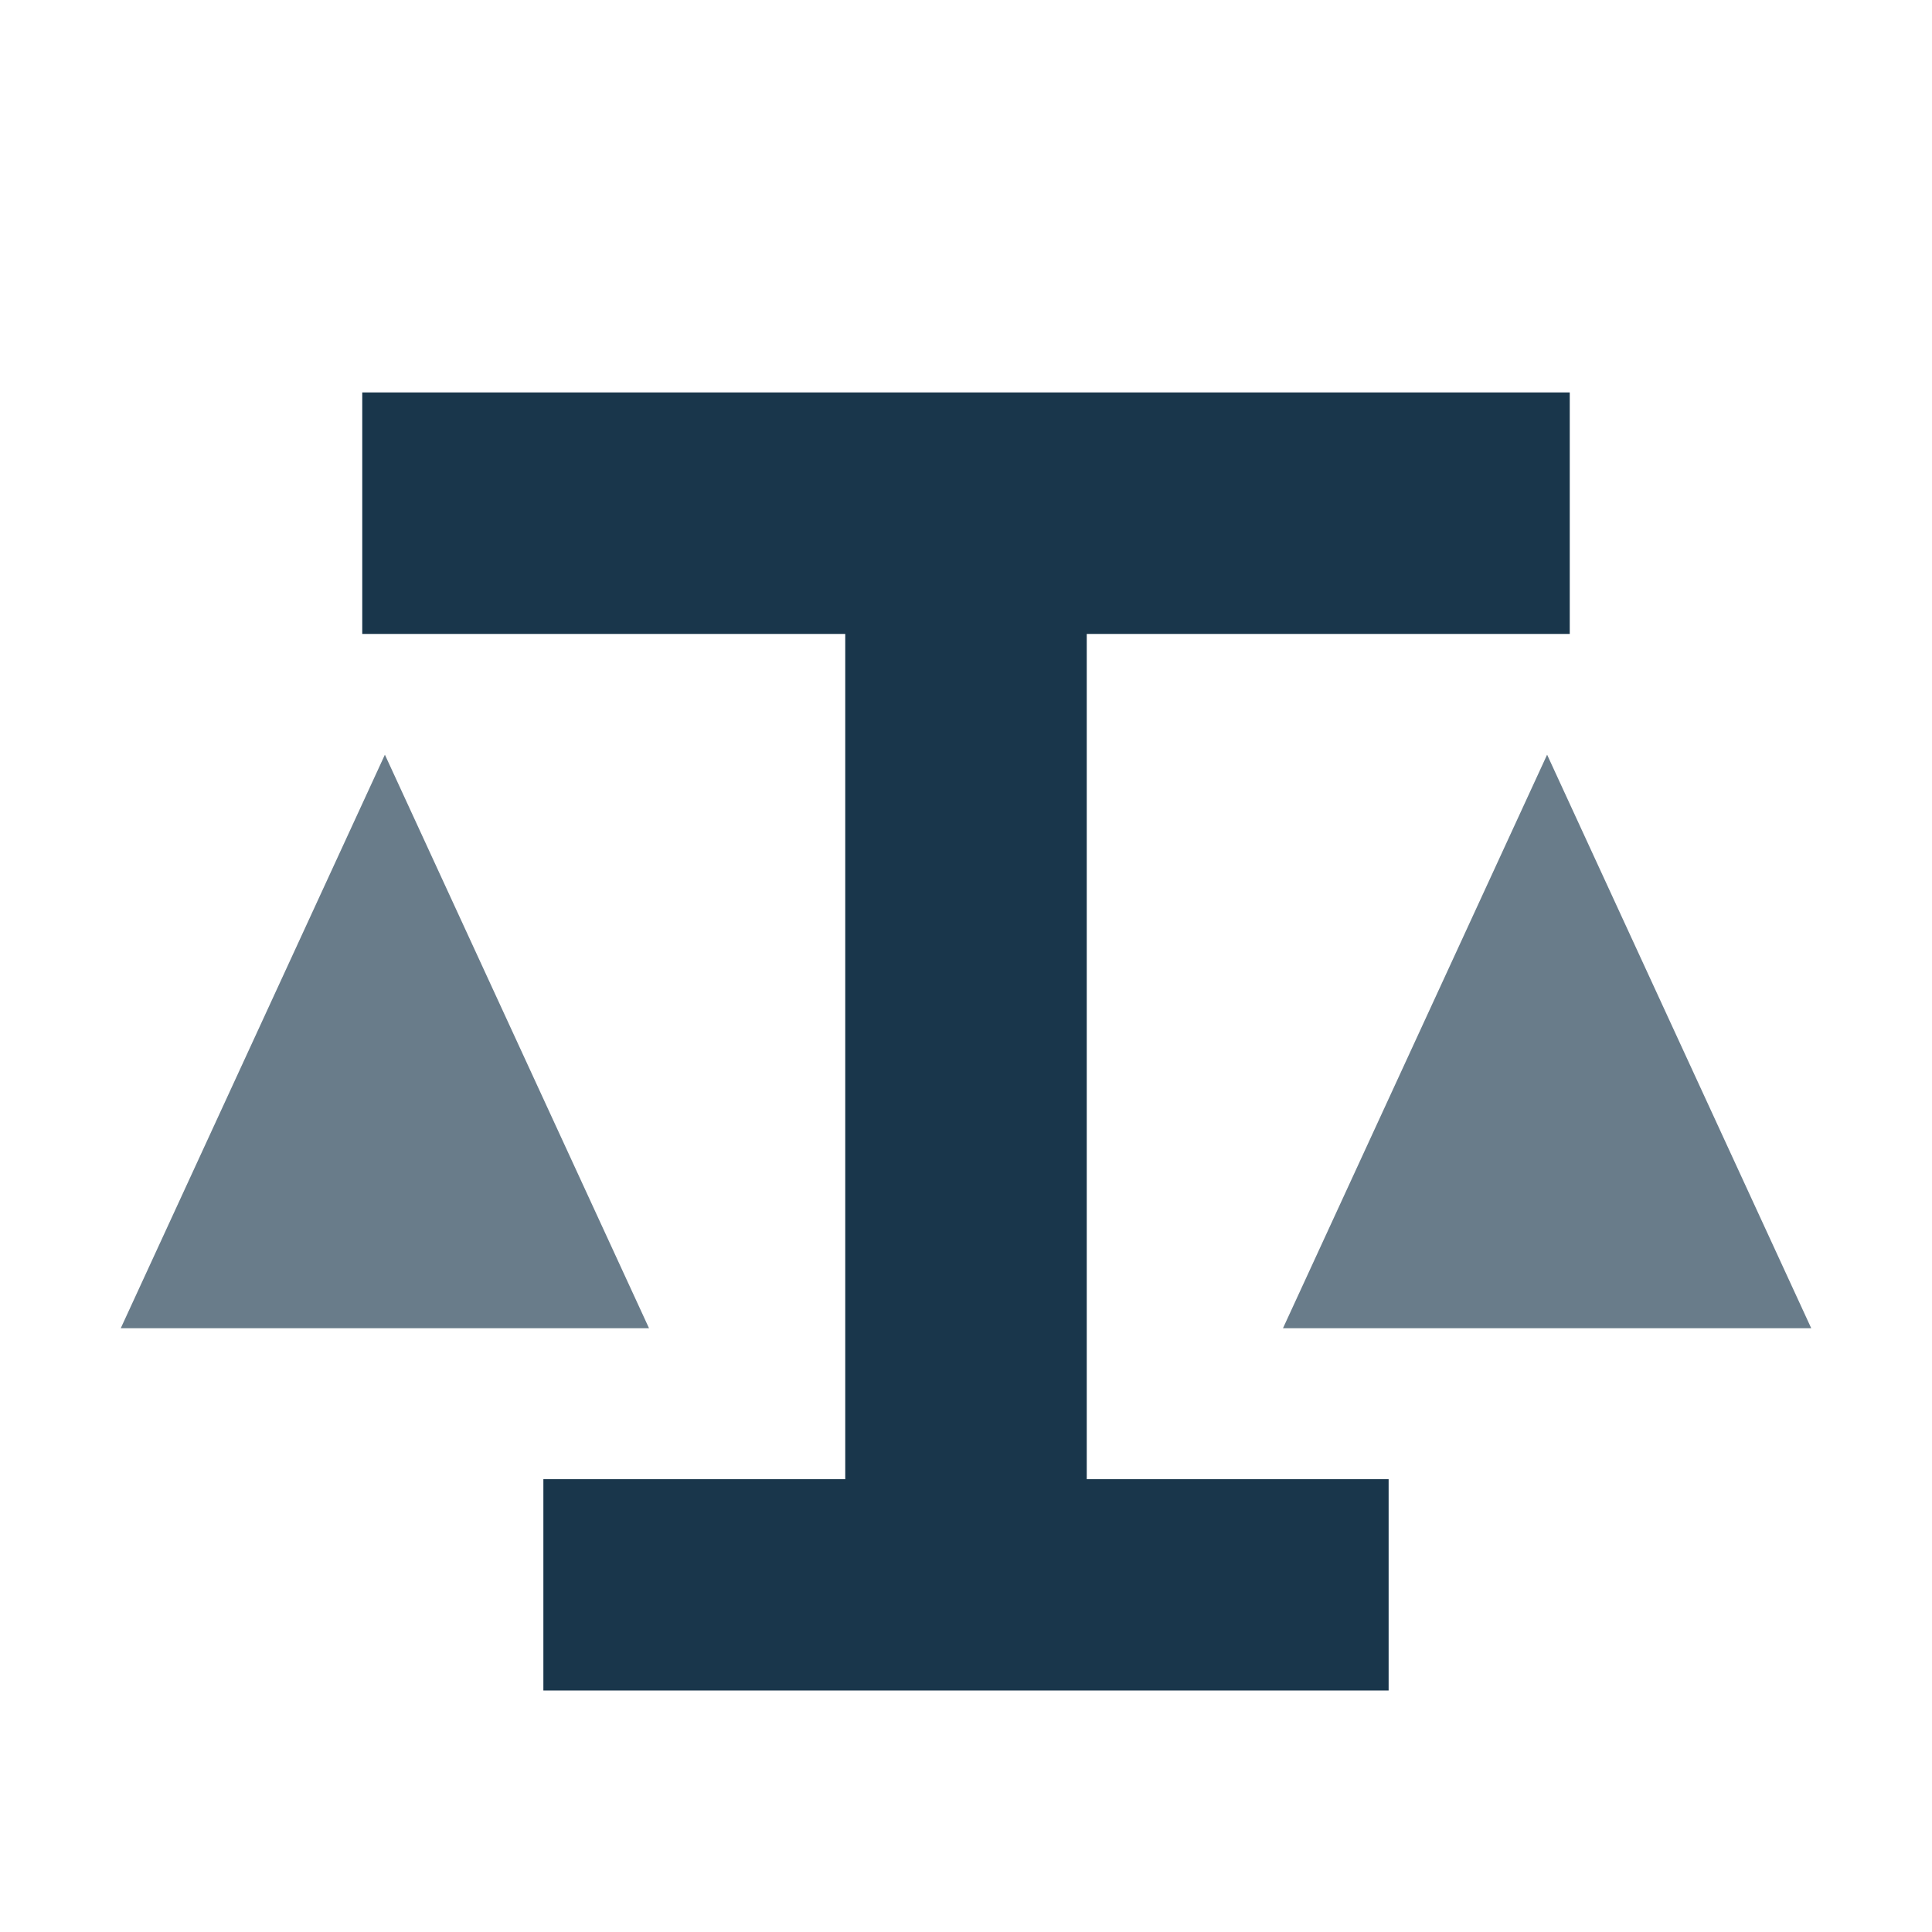
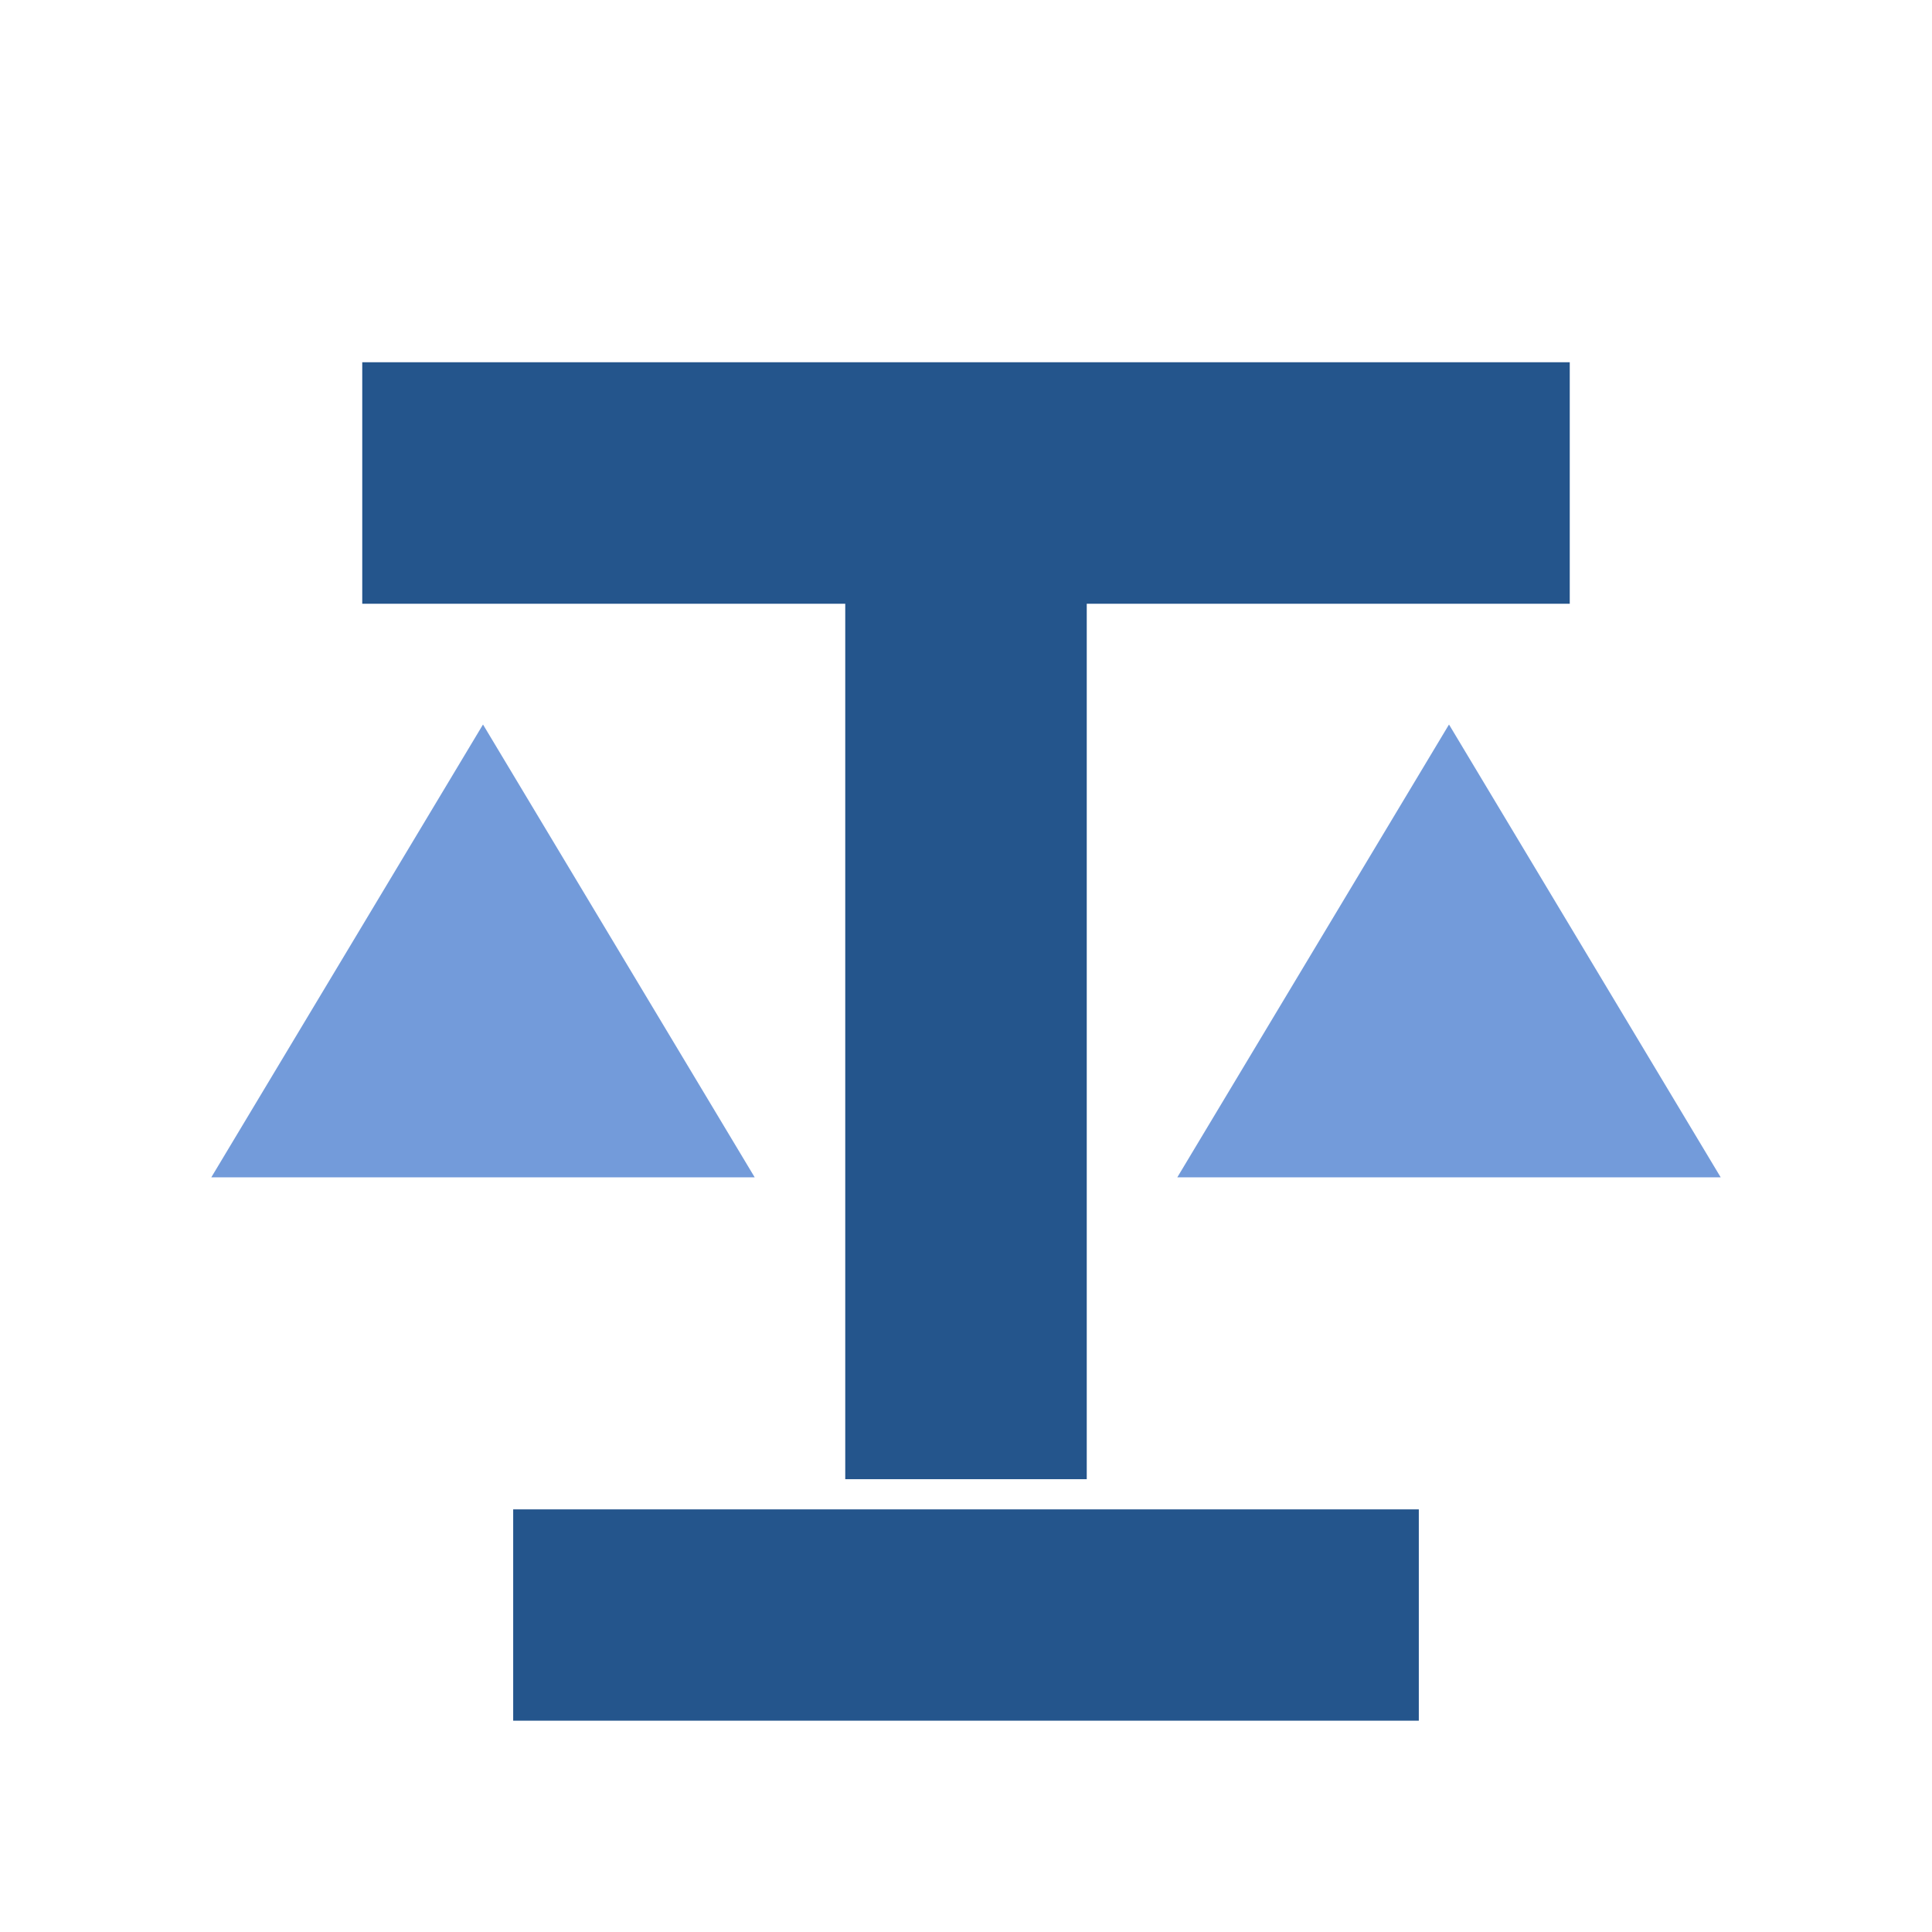
- <svg xmlns="http://www.w3.org/2000/svg" viewBox="0 0 64 64" fill="#19364b">
-   <path d="M12 13h40v8H12zM28 21h8v28h-8zM18 49h28v7H18z" />
-   <path d="m10 25 10 19H0zM54 25l10 19H44z" transform="translate(4 0) scale(.875 1)" opacity=".65" />
+ <svg xmlns="http://www.w3.org/2000/svg" viewBox="0 0 64 64" fill="#24558c">
+   <path d="M12 12h40v8H12zM28 20h8v29h-8zM17 50h30v7H17z" />
+   <path d="m16 24-9 15h18zm32 0-9 15h18z" fill="#739bda" />
</svg>
